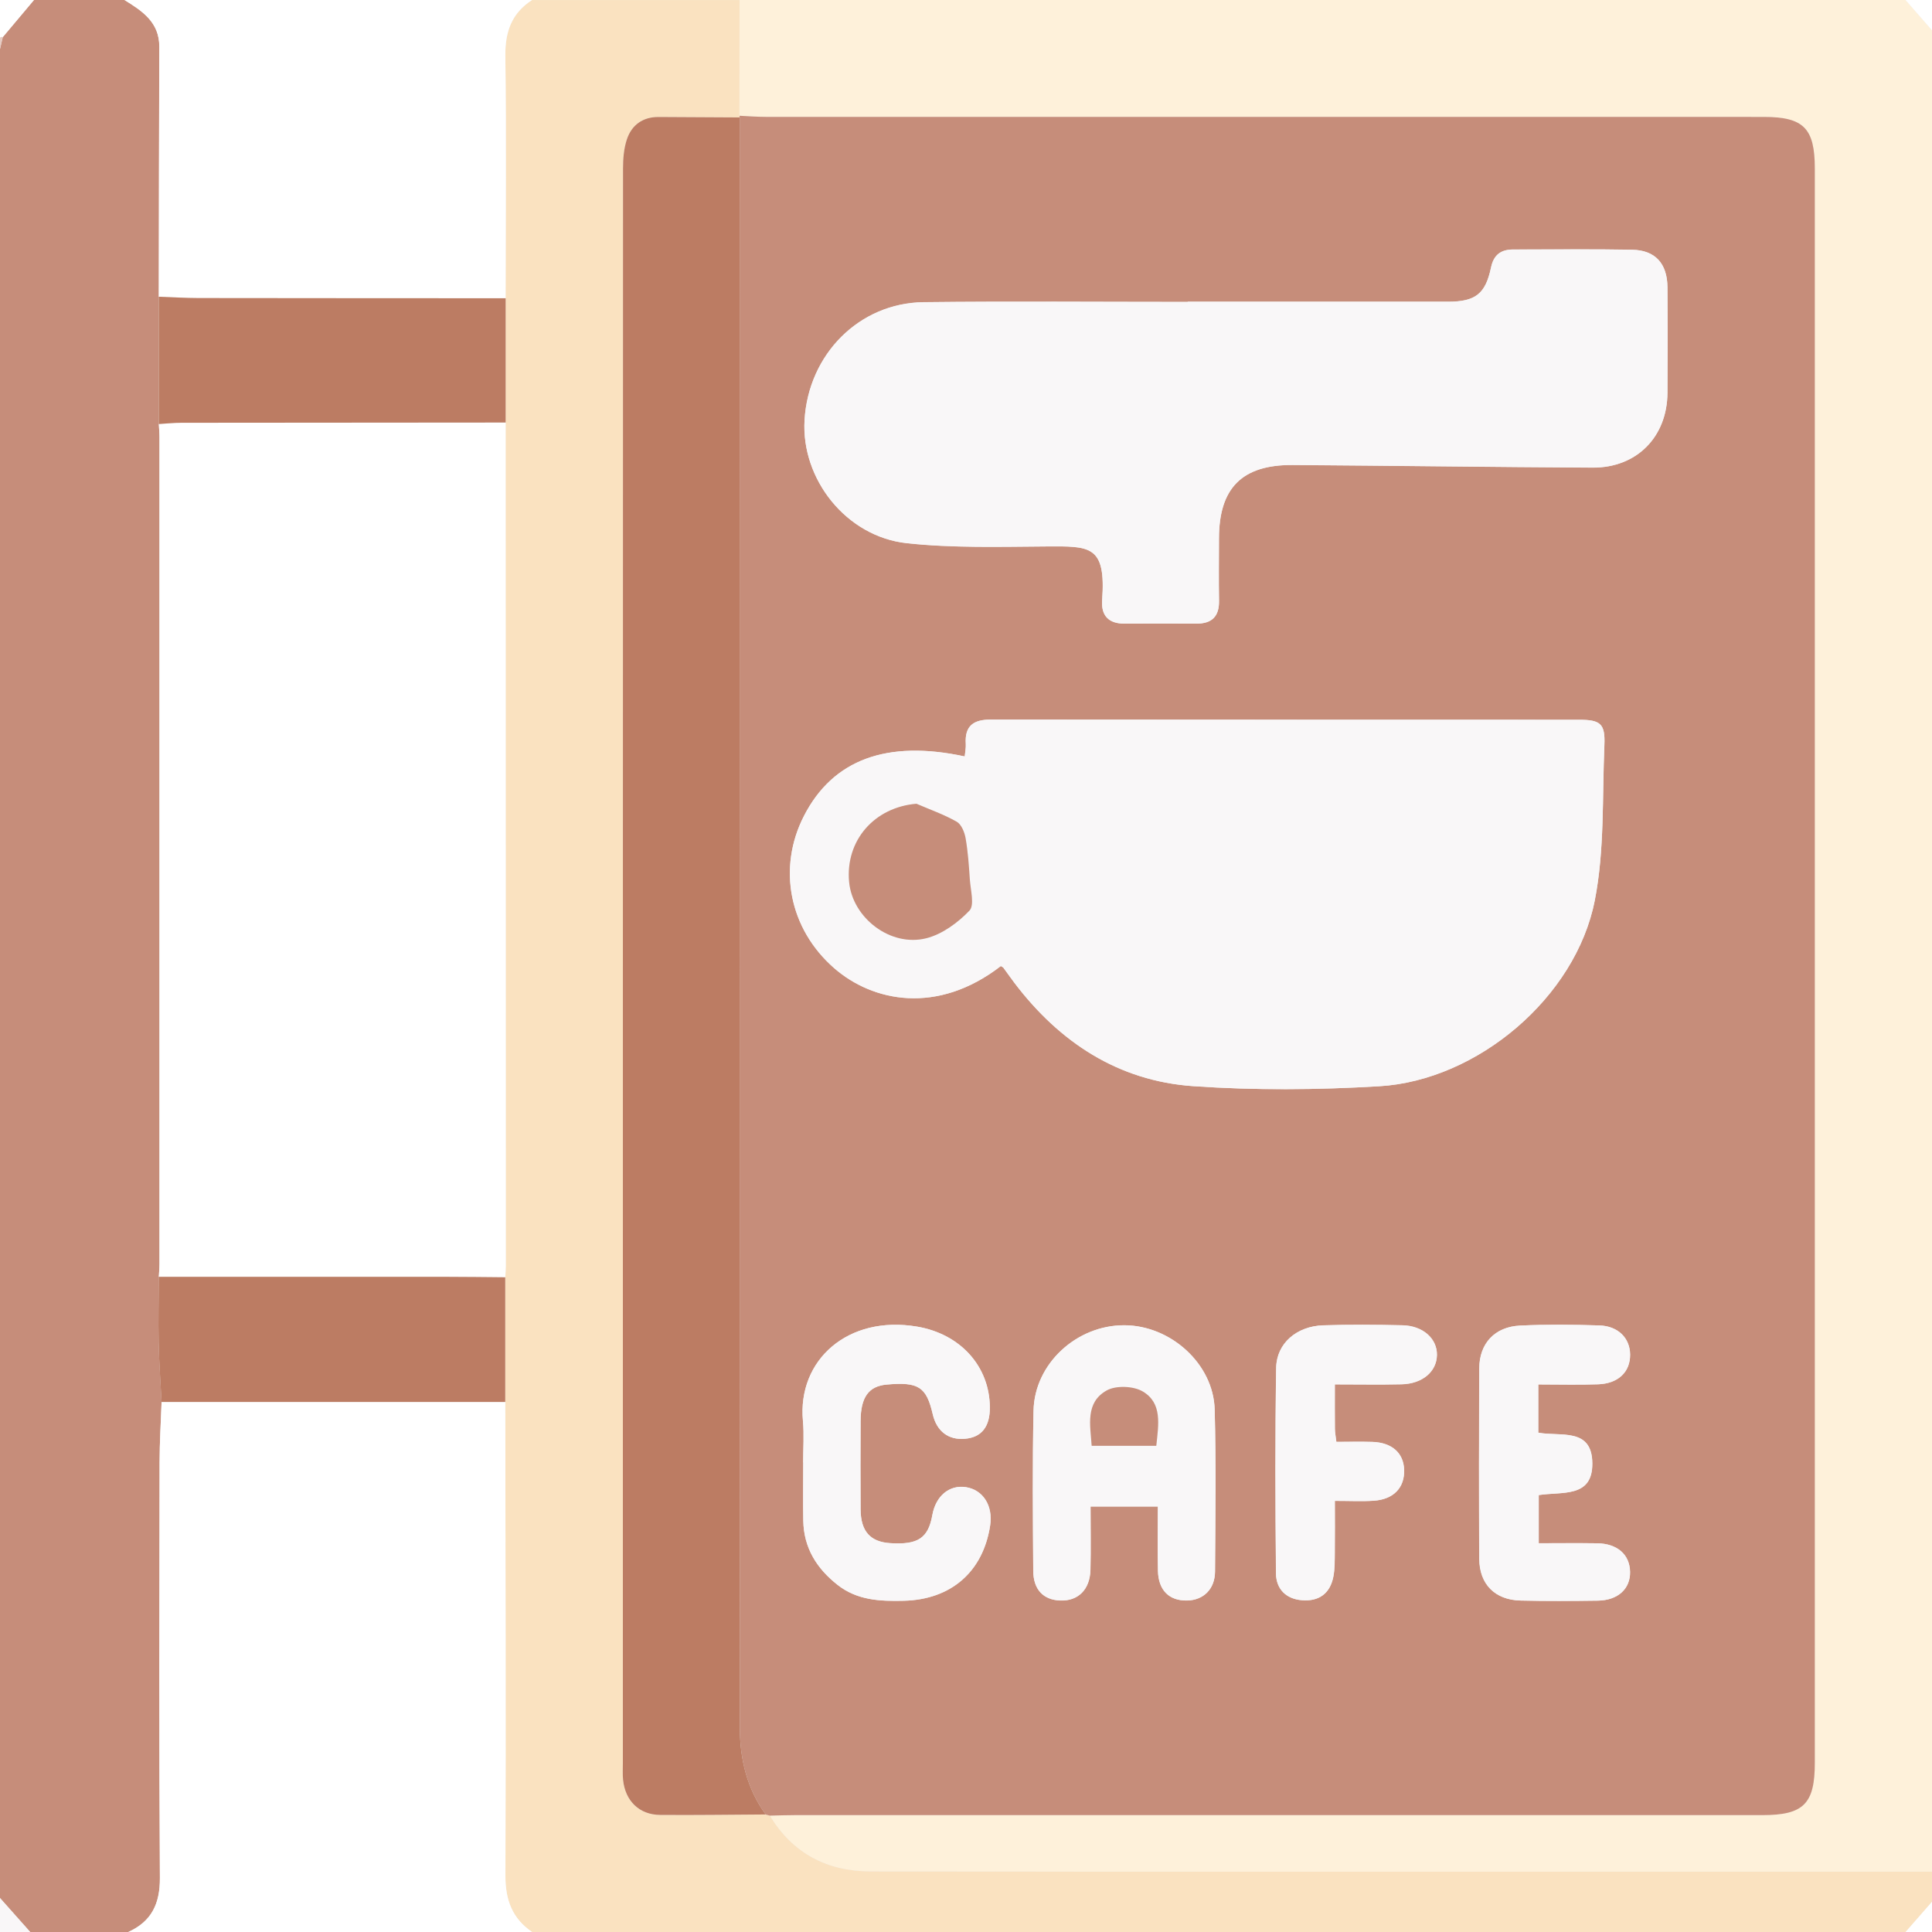
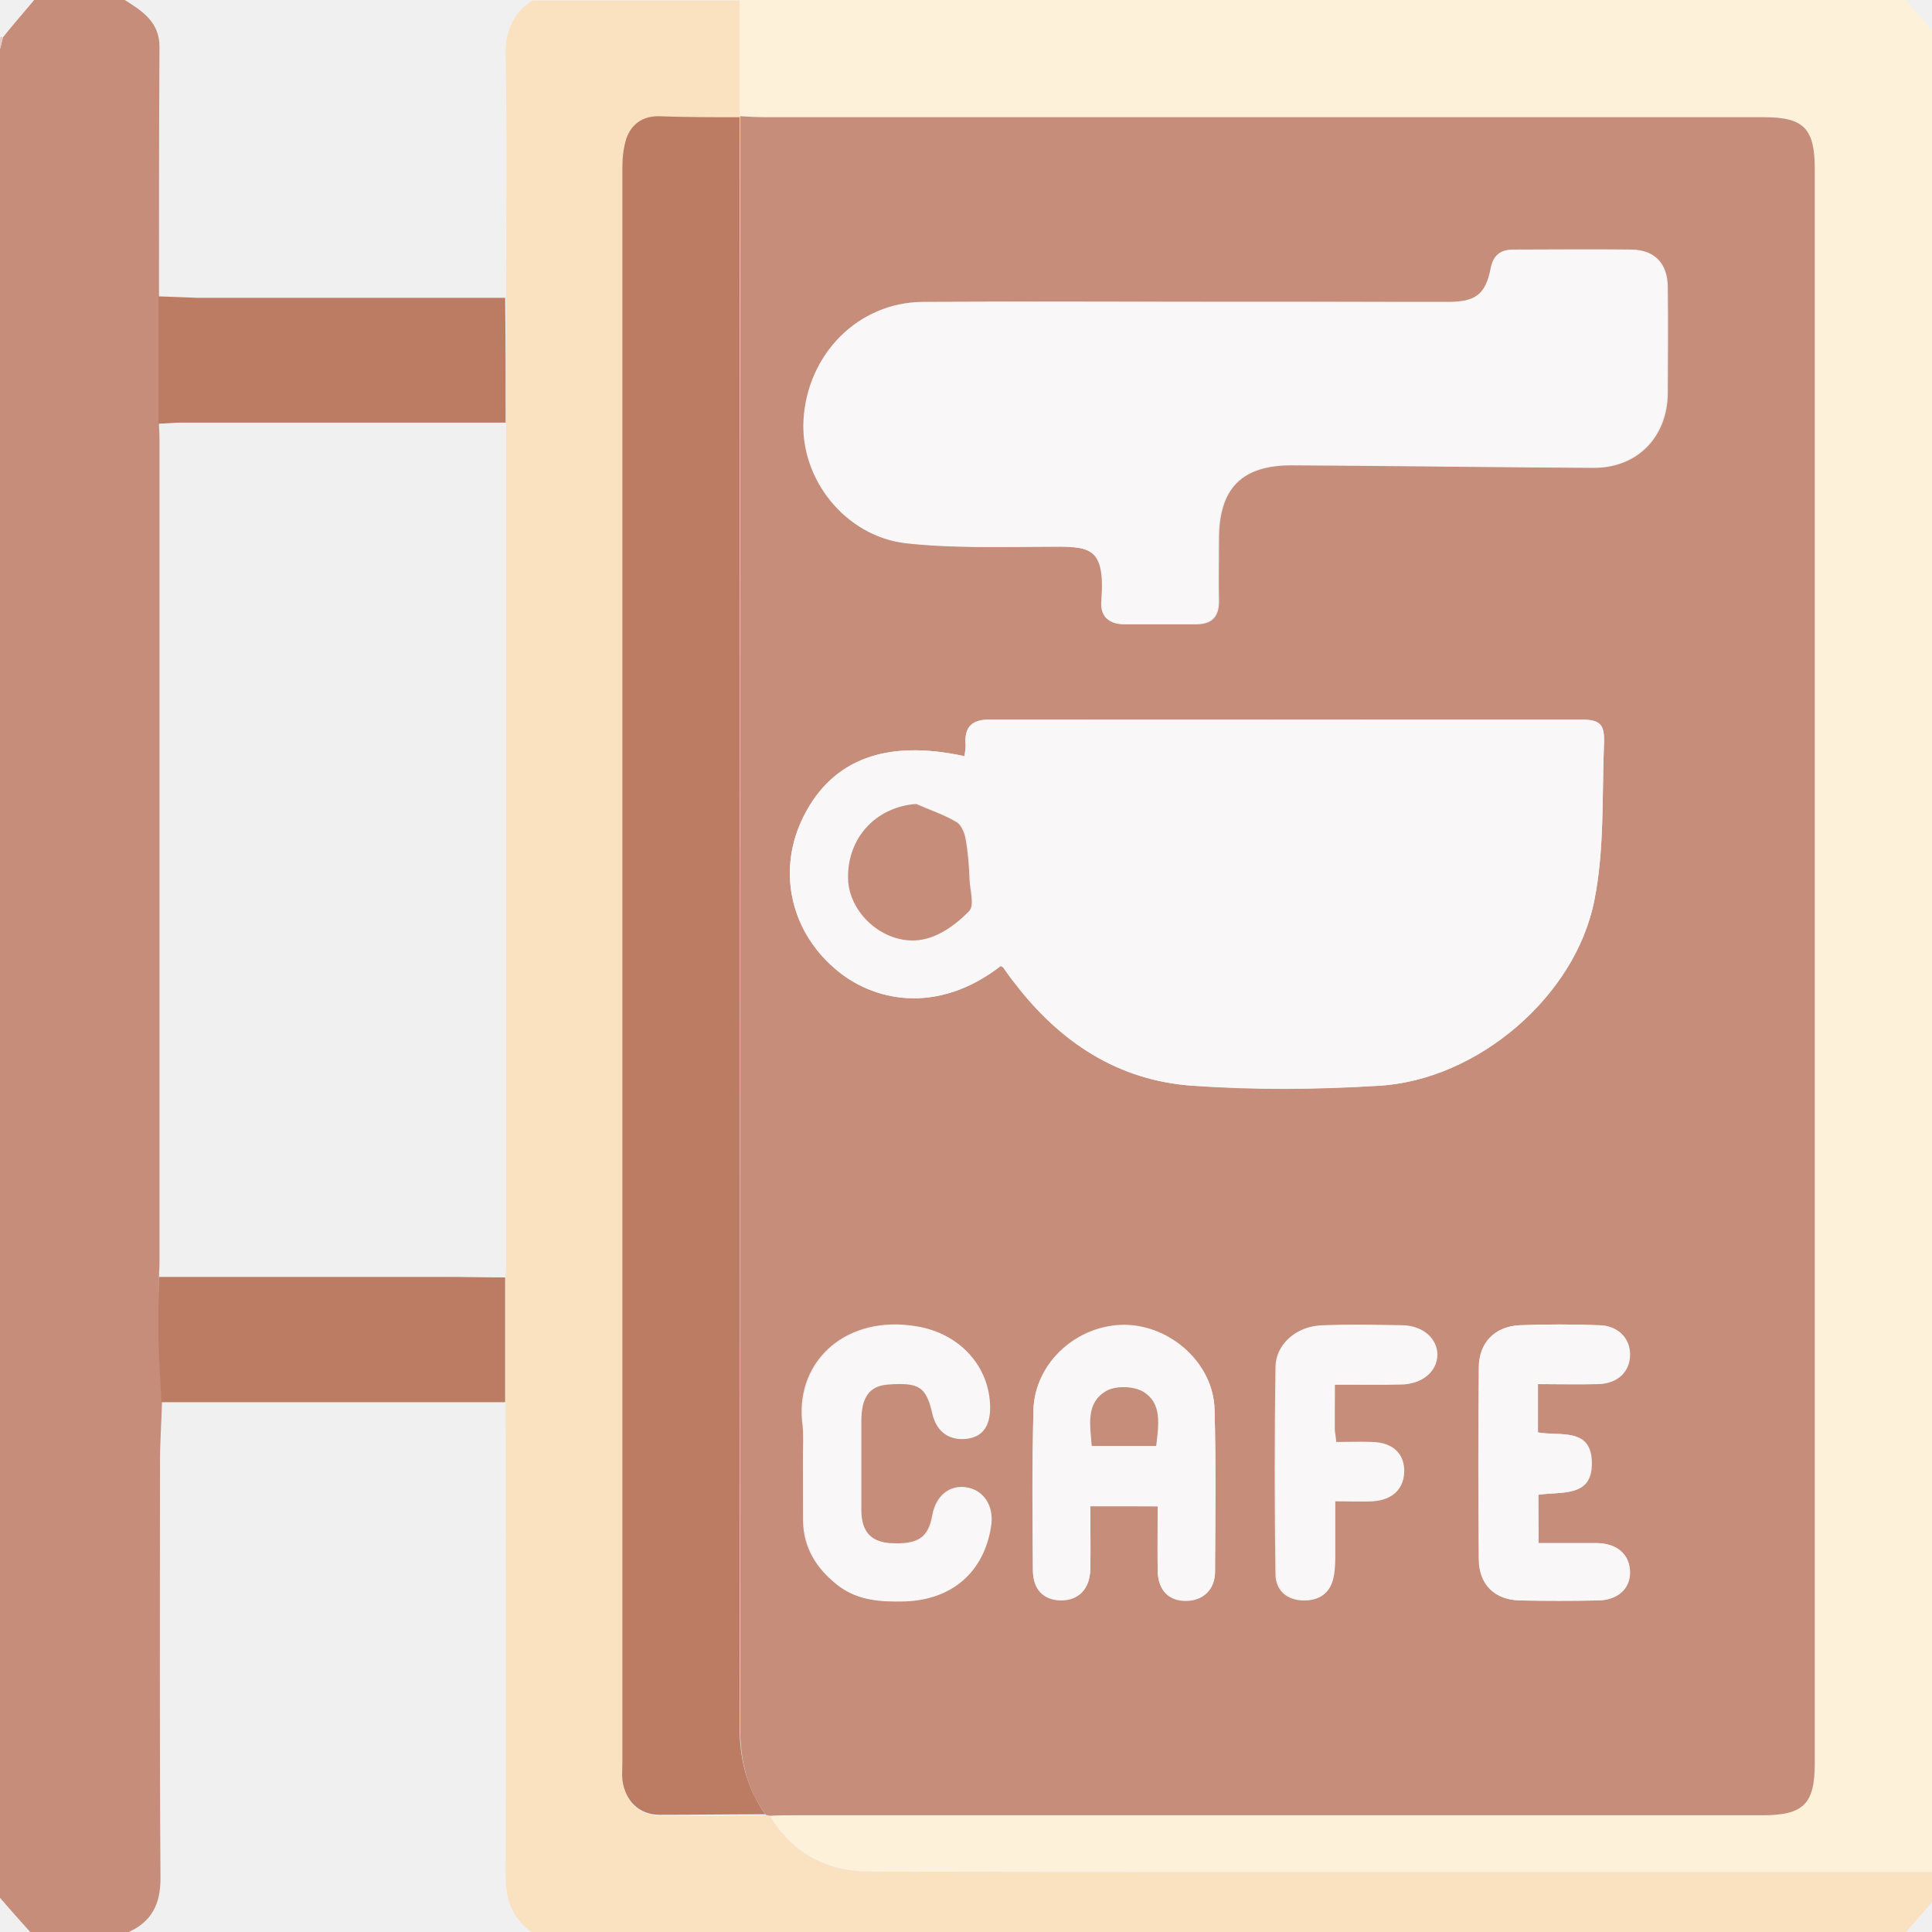
- <svg xmlns="http://www.w3.org/2000/svg" id="Layer_1" data-name="Layer 1" viewBox="0 0 384 384">
-   <defs>
-     <style>
-       .cls-1 {
-         fill: #c68d7a;
-       }
- 
-       .cls-2 {
-         fill: #bc7c63;
-       }
- 
-       .cls-3 {
-         fill: #fff;
-       }
- 
-       .cls-4 {
-         fill: #e6ccc4;
-       }
- 
-       .cls-5 {
-         fill: #fef1da;
-       }
- 
-       .cls-6 {
-         fill: #f9f7f8;
-       }
- 
-       .cls-7 {
-         fill: #fae2c0;
-       }
-     </style>
-   </defs>
-   <path class="cls-5" d="m384,6v366c-14.62,0-29.25,0-43.87,0-55.75,0-111.5.05-167.25-.06-8.47-.02-15.35-3.59-19.86-11.08,1.62-.03,3.25-.1,4.87-.1,64.12,0,128.24,0,192.35,0,8.23,0,10.46-2.23,10.46-10.42,0-105.61,0-211.23,0-316.84,0-8.03-2.21-10.27-10.15-10.27-66.12,0-132.24,0-198.35-.01-1.74,0-3.49-.14-5.23-.22,0-7.67.01-15.34.02-23,77.25,0,154.5,0,231.75,0,1.75,2,3.5,4,5.25,6Z" />
-   <path class="cls-7" d="m153.02,360.87c4.5,7.49,11.39,11.06,19.86,11.08,55.75.11,111.5.06,167.25.06,14.62,0,29.25,0,43.87,0v6c-1.75,2-3.5,4-5.25,6H105.75c-3.93-2.69-5.31-6.36-5.3-11.16.11-31.4,0-62.79-.03-94.19,0-8.26,0-16.52,0-24.78.04-.75.1-1.49.1-2.24,0-55.88-.02-111.77-.03-167.65,0-8.23,0-16.47,0-24.7.01-16.06.16-32.13-.05-48.19-.06-4.8,1.26-8.48,5.3-11.09h41.25c0,7.67-.01,15.34-.02,23,0,0,.04.33.04.33-5.37-.03-10.75-.07-16.12-.09-3.12-.01-5.32,1.57-6.28,4.41-.62,1.83-.78,3.9-.78,5.86-.03,105.62-.03,211.24-.03,316.86,0,1.12-.07,2.26.04,3.37.42,4.19,3.22,6.95,7.36,6.98,7,.06,13.99-.05,20.99-.09.28.07.55.15.83.22Z" />
-   <path class="cls-1" d="m0,377.25C0,254.75,0,132.25,0,9.75c.18-.79.37-1.58.55-2.38C2.62,4.92,4.68,2.46,6.75,0h18c3.53,2.19,6.94,4.41,6.92,9.3-.07,16.56-.07,33.12-.1,49.68,0,8.43,0,16.86,0,25.3.05.87.13,1.74.13,2.61,0,54.76,0,109.52,0,164.28,0,.87-.09,1.74-.13,2.61-.02,4.35-.12,8.7-.03,13.05.08,3.94.38,7.88.58,11.82-.14,3.98-.39,7.97-.4,11.95-.04,27.56-.11,55.11.06,82.67.03,5.12-1.66,8.64-6.28,10.73H6C4,381.75,2,379.5,0,377.25Z" />
-   <path class="cls-3" d="m25.5,384c4.63-2.1,6.31-5.62,6.28-10.73-.17-27.55-.1-55.11-.06-82.67,0-3.98.26-7.97.4-11.95,22.77,0,45.54,0,68.31,0,.04,31.4.14,62.79.03,94.19-.02,4.8,1.36,8.47,5.3,11.16H25.5Z" />
-   <path class="cls-3" d="m31.56,58.98c.03-16.56.04-33.12.1-49.68.02-4.89-3.38-7.11-6.92-9.3h81c-4.04,2.62-5.36,6.29-5.3,11.09.2,16.06.06,32.13.05,48.19-20.36-.01-40.73-.01-61.09-.04-2.62,0-5.23-.17-7.84-.26Z" />
-   <path class="cls-3" d="m6.75,0C4.68,2.46,2.62,4.92.56,7.37c-.21-.07-.39-.02-.56.13V0h6.75Z" />
-   <path class="cls-6" d="m0,377.25c2,2.25,4,4.5,6,6.75H0c0-2.25,0-4.5,0-6.75Z" />
-   <path class="cls-3" d="m384,6c-1.75-2-3.5-4-5.25-6,1.75,0,3.5,0,5.25,0v6Z" />
-   <path class="cls-3" d="m378.75,384c1.75-2,3.5-4,5.25-6v6h-5.25Z" />
-   <path class="cls-4" d="m0,7.5c.16-.15.35-.19.56-.13C.37,8.17.18,8.96,0,9.75c0-.75,0-1.5,0-2.25Z" />
-   <path class="cls-1" d="m153.02,360.87c-.28-.07-.55-.15-.83-.22-3.75-5.15-5.14-11.1-5.14-17.26-.06-106.68-.04-213.37-.03-320.05,0,0-.04-.33-.04-.33,1.74.08,3.49.22,5.23.22,66.12.01,132.24,0,198.35.01,7.93,0,10.15,2.25,10.15,10.27,0,105.61,0,211.23,0,316.84,0,8.2-2.23,10.42-10.46,10.42-64.12,0-128.24,0-192.35,0-1.62,0-3.25.06-4.87.1Zm45.9-168.87c.3.19.44.24.51.33.74,1,1.45,2.03,2.2,3.02,8.96,11.82,20.63,19.49,35.51,20.53,12.28.86,24.7.75,37,.02,19.54-1.16,39.06-17.69,42.84-36.93,1.97-10.03,1.47-20.57,1.91-30.88.18-4.24-.76-5.03-5.04-5.03-38.97-.02-77.94,0-116.91-.04-3.44,0-5.21,1.24-4.98,4.83.05.82-.13,1.65-.21,2.5-15.5-3.35-26.23.65-31.95,11.82-5.3,10.33-2.96,22.44,6.01,30.26,7.63,6.65,20.46,9.37,33.13-.43Zm37.15-132.02v.02c-17.49,0-34.98-.15-52.47.05-12.83.15-22.92,10.36-23.69,23.44-.69,11.72,8.28,23.15,20.32,24.46,9.14.99,18.44.71,27.67.65,8.71-.05,11.96-.33,11.16,10.68-.22,3.07,1.3,4.68,4.44,4.66,4.75-.02,9.49-.02,14.24,0,3.09.02,4.61-1.38,4.55-4.55-.07-4.12-.02-8.24-.01-12.37,0-10.05,4.59-14.68,14.69-14.61,19.86.14,39.71.41,59.57.52,8.76.05,14.81-6.09,14.88-14.85.05-7,.06-13.99,0-20.99-.04-4.72-2.42-7.37-7.02-7.46-7.87-.15-15.74-.04-23.61-.05-2.48,0-3.92,1.06-4.44,3.59-1.09,5.24-3.1,6.78-8.55,6.79-17.24.01-34.48,0-51.72,0Zm-5.94,239.45c0,4.4-.08,8.6.02,12.81.09,3.86,2.23,5.94,5.77,5.88,3.24-.05,5.55-2.25,5.57-5.75.07-10.74.22-21.48-.07-32.21-.24-9.06-8.74-16.72-17.95-16.75-9.48-.03-17.85,7.63-18.05,16.96-.23,10.61-.13,21.23-.06,31.84.02,3.75,2.02,5.78,5.35,5.91,3.56.14,5.92-2.17,6.02-6.11.1-4.18.02-8.37.02-12.57h13.38Zm-70.51-8.76h.03c0,3.87-.06,7.74.01,11.61.1,5.38,2.66,9.47,6.81,12.73,3.92,3.09,8.48,3.27,13.16,3.16,9.39-.23,15.77-5.75,17.17-14.97.6-3.92-1.41-7.08-4.82-7.61-3.29-.5-6,1.74-6.67,5.55-.82,4.59-2.85,5.94-8.38,5.58-3.94-.26-5.84-2.34-5.88-6.66-.05-5.87-.03-11.73,0-17.6.02-4.75,1.6-6.94,5.18-7.26,6.31-.57,7.9.45,9.15,5.86.79,3.42,3.13,5.21,6.44,4.91,3.29-.3,4.95-2.41,4.92-6.27-.06-8.1-5.83-14.56-14.47-16.02-13.71-2.32-23.81,6.62-22.68,18.76.25,2.72.04,5.49.04,8.24Zm146.2,16.06v-9.57c4.65-.74,10.68.62,10.65-6.29-.04-7.25-6.42-5.27-10.74-6.12v-9.58c4.17,0,8.03.11,11.89-.03,4.02-.15,6.38-2.47,6.36-5.91-.02-3.25-2.36-5.67-6.11-5.79-5.24-.17-10.51-.22-15.75.03-5.04.24-8.09,3.54-8.12,8.49-.06,12.62-.07,25.25,0,37.87.03,5.06,3.13,8.17,8.2,8.29,5.12.12,10.25.09,15.37.02,4-.06,6.48-2.36,6.4-5.74-.07-3.43-2.53-5.6-6.55-5.66-3.84-.06-7.69-.01-11.62-.01Zm-40.51-31.56c4.8,0,9.02.08,13.25-.02,4.15-.1,6.97-2.51,7.03-5.79.07-3.27-2.76-5.85-6.86-5.94-5.25-.12-10.5-.16-15.75.01-5.24.17-9.26,3.56-9.34,8.43-.22,13.62-.17,27.25-.04,40.87.03,3.08,1.97,5.1,5.21,5.34,3.35.25,5.54-1.35,6.19-4.67.31-1.57.27-3.23.29-4.84.04-3.31.01-6.63.01-10.24,3.03,0,5.4.13,7.74-.03,3.96-.27,6.17-2.62,6.03-6.19-.13-3.31-2.44-5.37-6.3-5.5-2.34-.08-4.68-.01-7.17-.01-.13-1.16-.28-1.87-.29-2.59-.03-2.73-.01-5.47-.01-8.81Z" />
-   <path class="cls-3" d="m31.57,253.78c.05-.87.13-1.74.13-2.61,0-54.76,0-109.52,0-164.28,0-.87-.09-1.74-.13-2.61,1.49-.09,2.98-.25,4.47-.25,21.49-.03,42.97-.03,64.46-.05.01,55.88.02,111.77.03,167.65,0,.75-.07,1.49-.1,2.24-3.87-.03-7.73-.09-11.6-.09-19.08,0-38.17,0-57.25,0Z" />
-   <path class="cls-2" d="m147.02,23.33c0,106.68-.03,213.37.03,320.05,0,6.16,1.39,12.12,5.14,17.26-7,.04-14,.15-20.99.09-4.14-.03-6.94-2.79-7.36-6.98-.11-1.11-.04-2.25-.04-3.37,0-105.62,0-211.24.03-316.86,0-1.96.16-4.03.78-5.86.96-2.84,3.16-4.42,6.28-4.41,5.37.02,10.75.06,16.12.09Z" />
-   <path class="cls-2" d="m31.57,253.78c19.08,0,38.17,0,57.25,0,3.87,0,7.73.06,11.6.09,0,8.26,0,16.52,0,24.78-22.77,0-45.54,0-68.31,0-.2-3.94-.5-7.88-.58-11.82-.09-4.35.01-8.7.03-13.05Z" />
-   <path class="cls-2" d="m100.5,83.98c-21.49.01-42.97.02-64.46.05-1.49,0-2.98.16-4.47.25,0-8.43,0-16.86,0-25.3,2.61.09,5.23.25,7.84.26,20.36.03,40.73.03,61.09.04,0,8.23,0,16.47,0,24.7Z" />
-   <path class="cls-6" d="m198.93,192c-12.67,9.8-25.5,7.08-33.13.43-8.97-7.82-11.31-19.93-6.01-30.26,5.73-11.16,16.45-15.17,31.95-11.82.08-.85.26-1.68.21-2.5-.23-3.59,1.54-4.84,4.98-4.83,38.97.05,77.94.02,116.91.04,4.28,0,5.22.79,5.04,5.03-.44,10.32.06,20.85-1.91,30.88-3.77,19.24-23.3,35.78-42.84,36.93-12.3.73-24.72.83-37-.02-14.87-1.04-26.54-8.71-35.51-20.53-.75-.99-1.46-2.02-2.2-3.02-.07-.09-.21-.14-.51-.33Zm-16.77-32.26c-8.36.69-14.17,7.29-13.39,15.56.67,7.12,8.21,12.98,15.36,11.17,3.16-.8,6.25-3.08,8.55-5.48,1.05-1.1.22-4.1.08-6.23-.18-2.73-.37-5.48-.84-8.17-.21-1.19-.84-2.75-1.77-3.28-2.53-1.44-5.31-2.41-8-3.57Z" />
-   <path class="cls-6" d="m236.08,59.98c17.24,0,34.48,0,51.72,0,5.45,0,7.45-1.55,8.55-6.79.53-2.53,1.96-3.6,4.44-3.59,7.87.02,15.74-.1,23.61.05,4.61.09,6.98,2.74,7.02,7.46.06,7,.06,13.99,0,20.99-.06,8.76-6.12,14.9-14.88,14.85-19.86-.11-39.71-.38-59.57-.52-10.1-.07-14.68,4.56-14.69,14.61,0,4.12-.06,8.25.01,12.37.05,3.17-1.46,4.57-4.55,4.55-4.75-.03-9.49-.02-14.24,0-3.15.01-4.67-1.6-4.44-4.66.8-11.01-2.46-10.73-11.16-10.68-9.23.06-18.53.34-27.67-.65-12.04-1.31-21.01-12.74-20.32-24.46.77-13.08,10.86-23.29,23.69-23.44,17.49-.2,34.98-.05,52.47-.05v-.02Z" />
-   <path class="cls-6" d="m230.14,299.43h-13.38c0,4.2.08,8.39-.02,12.57-.1,3.95-2.46,6.25-6.02,6.11-3.33-.13-5.32-2.16-5.35-5.91-.07-10.61-.17-21.23.06-31.84.2-9.34,8.58-16.99,18.05-16.96,9.21.03,17.71,7.69,17.95,16.75.29,10.73.14,21.47.07,32.21-.02,3.5-2.33,5.7-5.57,5.75-3.53.06-5.67-2.02-5.77-5.88-.1-4.2-.02-8.41-.02-12.81Zm-.32-12.05c.45-4.27,1.23-8.49-2.68-10.8-1.85-1.1-5.32-1.24-7.17-.21-4.32,2.41-3.26,6.95-2.99,11.01h12.84Z" />
-   <path class="cls-6" d="m159.63,290.67c0-2.75.21-5.51-.04-8.24-1.12-12.14,8.97-21.08,22.68-18.76,8.64,1.46,14.41,7.92,14.47,16.02.03,3.87-1.63,5.98-4.92,6.27-3.31.3-5.66-1.48-6.44-4.91-1.24-5.41-2.84-6.44-9.15-5.86-3.59.32-5.17,2.51-5.18,7.26-.02,5.87-.04,11.74,0,17.6.04,4.32,1.94,6.41,5.88,6.66,5.53.36,7.56-1,8.38-5.58.68-3.8,3.38-6.05,6.67-5.55,3.41.52,5.41,3.69,4.82,7.61-1.41,9.22-7.78,14.74-17.17,14.97-4.68.11-9.24-.07-13.16-3.16-4.15-3.26-6.7-7.35-6.81-12.73-.07-3.87-.01-7.74-.01-11.61h-.03Z" />
-   <path class="cls-6" d="m305.83,306.73c3.93,0,7.78-.04,11.62.01,4.02.06,6.47,2.23,6.55,5.66.07,3.38-2.41,5.68-6.4,5.74-5.12.07-10.25.11-15.37-.02-5.06-.12-8.17-3.23-8.2-8.29-.07-12.62-.06-25.25,0-37.87.02-4.95,3.07-8.25,8.12-8.49,5.24-.25,10.5-.19,15.75-.03,3.75.12,6.08,2.54,6.11,5.79.03,3.44-2.34,5.77-6.36,5.91-3.86.14-7.73.03-11.89.03v9.58c4.32.84,10.7-1.13,10.74,6.12.04,6.91-6,5.56-10.65,6.29v9.57Z" />
-   <path class="cls-6" d="m265.32,275.17c0,3.35-.02,6.08.01,8.81,0,.72.16,1.43.29,2.59,2.49,0,4.83-.06,7.17.01,3.86.13,6.18,2.19,6.3,5.5.14,3.57-2.07,5.93-6.03,6.19-2.35.16-4.72.03-7.74.03,0,3.61.03,6.93-.01,10.24-.02,1.62.02,3.27-.29,4.84-.65,3.32-2.84,4.92-6.19,4.67-3.24-.24-5.18-2.26-5.21-5.34-.13-13.62-.18-27.25.04-40.87.08-4.87,4.1-8.26,9.34-8.43,5.24-.17,10.5-.13,15.75-.01,4.1.09,6.93,2.67,6.86,5.94-.07,3.28-2.88,5.69-7.03,5.79-4.22.1-8.45.02-13.25.02Z" />
-   <path class="cls-1" d="m182.15,159.75c2.68,1.16,5.47,2.13,8,3.57.93.53,1.56,2.09,1.77,3.28.47,2.69.66,5.44.84,8.17.14,2.13.97,5.14-.08,6.23-2.3,2.4-5.4,4.68-8.55,5.48-7.15,1.81-14.69-4.05-15.36-11.17-.78-8.27,5.03-14.87,13.39-15.56Z" />
-   <path class="cls-1" d="m229.82,287.37h-12.84c-.27-4.06-1.33-8.6,2.99-11.01,1.85-1.03,5.32-.89,7.17.21,3.9,2.31,3.13,6.54,2.68,10.8Z" />
+ <svg xmlns="http://www.w3.org/2000/svg" version="1.1" id="Layer_1" x="0px" y="0px" viewBox="0 0 384 384" style="enable-background:new 0 0 384 384;" xml:space="preserve">
+   <style type="text/css">
+ 	.st0{fill:#FEF1DA;}
+ 	.st1{fill:#FAE2C0;}
+ 	.st2{fill:#C68D7A;}
+ 	.st3{fill:#E6CCC4;}
+ 	.st4{fill:#BC7C63;}
+ 	.st5{fill:#F9F7F8;}
+ </style>
+   <path class="st0" d="M384,6v366c-14.6,0-29.2,0-43.9,0c-55.8,0-111.5,0-167.2-0.1c-8.5,0-15.4-3.6-19.9-11.1c1.6,0,3.2-0.1,4.9-0.1  c64.1,0,128.2,0,192.3,0c8.2,0,10.5-2.2,10.5-10.4c0-105.6,0-211.2,0-316.8c0-8-2.2-10.3-10.1-10.3c-66.1,0-132.2,0-198.4,0  c-1.7,0-3.5-0.1-5.2-0.2c0-7.7,0-15.3,0-23c77.2,0,154.5,0,231.8,0C380.5,2,382.2,4,384,6L384,6z" />
+   <path class="st1" d="M153,360.9c4.5,7.5,11.4,11.1,19.9,11.1c55.8,0.1,111.5,0.1,167.2,0.1c14.6,0,29.2,0,43.9,0v6  c-1.8,2-3.5,4-5.2,6h-273c-3.9-2.7-5.3-6.4-5.3-11.2c0.1-31.4,0-62.8,0-94.2c0-8.3,0-16.5,0-24.8c0-0.8,0.1-1.5,0.1-2.2  c0-55.9,0-111.8,0-167.6c0-8.2,0-16.5,0-24.7c0-16.1,0.2-32.1-0.1-48.2c-0.1-4.8,1.3-8.5,5.3-11.1H147c0,7.7,0,15.3,0,23l0,0.3  c-5.4,0-10.8-0.1-16.1-0.1c-3.1,0-5.3,1.6-6.3,4.4c-0.6,1.8-0.8,3.9-0.8,5.9c0,105.6,0,211.2,0,316.9c0,1.1-0.1,2.3,0,3.4  c0.4,4.2,3.2,7,7.4,7c7,0.1,14,0,21-0.1C152.5,360.7,152.7,360.8,153,360.9L153,360.9z" />
+   <path class="st2" d="M0,377.2c0-122.5,0-245,0-367.5C0.2,9,0.4,8.2,0.6,7.4C2.6,4.9,4.7,2.5,6.8,0h18c3.5,2.2,6.9,4.4,6.9,9.3  c-0.1,16.6-0.1,33.1-0.1,49.7c0,8.4,0,16.9,0,25.3c0,0.9,0.1,1.7,0.1,2.6c0,54.8,0,109.5,0,164.3c0,0.9-0.1,1.7-0.1,2.6  c0,4.4-0.1,8.7,0,13c0.1,3.9,0.4,7.9,0.6,11.8c-0.1,4-0.4,8-0.4,12c0,27.6-0.1,55.1,0.1,82.7c0,5.1-1.7,8.6-6.3,10.7H6  C4,381.8,2,379.5,0,377.2z" />
+   <path class="st3" d="M0,7.5c0.2-0.2,0.3-0.2,0.6-0.1C0.4,8.2,0.2,9,0,9.8C0,9,0,8.2,0,7.5z" />
+   <path class="st2" d="M153,360.9c-0.3-0.1-0.6-0.1-0.8-0.2c-3.8-5.1-5.1-11.1-5.1-17.3c-0.1-106.7,0-213.4,0-320l0-0.3  c1.7,0.1,3.5,0.2,5.2,0.2c66.1,0,132.2,0,198.3,0c7.9,0,10.1,2.2,10.1,10.3c0,105.6,0,211.2,0,316.8c0,8.2-2.2,10.4-10.5,10.4  c-64.1,0-128.2,0-192.4,0C156.3,360.8,154.6,360.8,153,360.9L153,360.9z M198.9,192c0.3,0.2,0.4,0.2,0.5,0.3c0.7,1,1.4,2,2.2,3  c9,11.8,20.6,19.5,35.5,20.5c12.3,0.9,24.7,0.8,37,0c19.5-1.2,39.1-17.7,42.8-36.9c2-10,1.5-20.6,1.9-30.9c0.2-4.2-0.8-5-5-5  c-39,0-77.9,0-116.9,0c-3.4,0-5.2,1.2-5,4.8c0.1,0.8-0.1,1.6-0.2,2.5c-15.5-3.4-26.2,0.6-31.9,11.8c-5.3,10.3-3,22.4,6,30.3  C173.4,199.1,186.3,201.8,198.9,192L198.9,192z M236.1,60L236.1,60c-17.5,0-35-0.1-52.5,0.1c-12.8,0.2-22.9,10.4-23.7,23.4  c-0.7,11.7,8.3,23.2,20.3,24.5c9.1,1,18.4,0.7,27.7,0.7c8.7-0.1,12-0.3,11.2,10.7c-0.2,3.1,1.3,4.7,4.4,4.7c4.8,0,9.5,0,14.2,0  c3.1,0,4.6-1.4,4.6-4.6c-0.1-4.1,0-8.2,0-12.4c0-10.1,4.6-14.7,14.7-14.6c19.9,0.1,39.7,0.4,59.6,0.5c8.8,0.1,14.8-6.1,14.9-14.8  c0-7,0.1-14,0-21c0-4.7-2.4-7.4-7-7.5c-7.9-0.2-15.7,0-23.6,0c-2.5,0-3.9,1.1-4.4,3.6c-1.1,5.2-3.1,6.8-8.5,6.8  C270.6,60,253.3,60,236.1,60L236.1,60z M230.1,299.4c0,4.4-0.1,8.6,0,12.8c0.1,3.9,2.2,5.9,5.8,5.9c3.2,0,5.6-2.2,5.6-5.8  c0.1-10.7,0.2-21.5-0.1-32.2c-0.2-9.1-8.7-16.7-17.9-16.8c-9.5,0-17.9,7.6-18.1,17c-0.2,10.6-0.1,21.2-0.1,31.8c0,3.8,2,5.8,5.4,5.9  c3.6,0.1,5.9-2.2,6-6.1c0.1-4.2,0-8.4,0-12.6L230.1,299.4L230.1,299.4z M159.6,290.7L159.6,290.7c0,3.9,0,7.7,0,11.6  c0.1,5.4,2.7,9.5,6.8,12.7c3.9,3.1,8.5,3.3,13.2,3.2c9.4-0.2,15.8-5.8,17.2-15c0.6-3.9-1.4-7.1-4.8-7.6c-3.3-0.5-6,1.7-6.7,5.5  c-0.8,4.6-2.9,5.9-8.4,5.6c-3.9-0.3-5.8-2.3-5.9-6.7c-0.1-5.9,0-11.7,0-17.6c0-4.8,1.6-6.9,5.2-7.3c6.3-0.6,7.9,0.5,9.1,5.9  c0.8,3.4,3.1,5.2,6.4,4.9c3.3-0.3,4.9-2.4,4.9-6.3c-0.1-8.1-5.8-14.6-14.5-16c-13.7-2.3-23.8,6.6-22.7,18.8  C159.8,285.2,159.6,287.9,159.6,290.7L159.6,290.7z M305.8,306.7v-9.6c4.6-0.7,10.7,0.6,10.6-6.3c0-7.2-6.4-5.3-10.7-6.1v-9.6  c4.2,0,8,0.1,11.9,0c4-0.1,6.4-2.5,6.4-5.9c0-3.2-2.4-5.7-6.1-5.8c-5.2-0.2-10.5-0.2-15.8,0c-5,0.2-8.1,3.5-8.1,8.5  c-0.1,12.6-0.1,25.2,0,37.9c0,5.1,3.1,8.2,8.2,8.3c5.1,0.1,10.2,0.1,15.4,0c4-0.1,6.5-2.4,6.4-5.7c-0.1-3.4-2.5-5.6-6.5-5.7  C313.6,306.7,309.7,306.7,305.8,306.7L305.8,306.7z M265.3,275.2c4.8,0,9,0.1,13.2,0c4.1-0.1,7-2.5,7-5.8c0.1-3.3-2.8-5.9-6.9-5.9  c-5.2-0.1-10.5-0.2-15.8,0c-5.2,0.2-9.3,3.6-9.3,8.4c-0.2,13.6-0.2,27.2,0,40.9c0,3.1,2,5.1,5.2,5.3c3.4,0.2,5.5-1.4,6.2-4.7  c0.3-1.6,0.3-3.2,0.3-4.8c0-3.3,0-6.6,0-10.2c3,0,5.4,0.1,7.7,0c4-0.3,6.2-2.6,6-6.2c-0.1-3.3-2.4-5.4-6.3-5.5c-2.3-0.1-4.7,0-7.2,0  c-0.1-1.2-0.3-1.9-0.3-2.6C265.3,281.3,265.3,278.5,265.3,275.2L265.3,275.2z" />
+   <path class="st4" d="M147,23.3c0,106.7,0,213.4,0,320c0,6.2,1.4,12.1,5.1,17.3c-7,0-14,0.1-21,0.1c-4.1,0-6.9-2.8-7.4-7  c-0.1-1.1,0-2.2,0-3.4c0-105.6,0-211.2,0-316.9c0-2,0.2-4,0.8-5.9c1-2.8,3.2-4.4,6.3-4.4C136.3,23.3,141.6,23.3,147,23.3L147,23.3z" />
+   <path class="st4" d="M31.6,253.8c19.1,0,38.2,0,57.2,0c3.9,0,7.7,0.1,11.6,0.1c0,8.3,0,16.5,0,24.8c-22.8,0-45.5,0-68.3,0  c-0.2-3.9-0.5-7.9-0.6-11.8C31.4,262.5,31.5,258.1,31.6,253.8L31.6,253.8z" />
+   <path class="st4" d="M100.5,84C79,84,57.5,84,36,84c-1.5,0-3,0.2-4.5,0.2c0-8.4,0-16.9,0-25.3c2.6,0.1,5.2,0.2,7.8,0.3  c20.4,0,40.7,0,61.1,0C100.5,67.5,100.5,75.8,100.5,84z" />
+   <path class="st5" d="M198.9,192c-12.7,9.8-25.5,7.1-33.1,0.4c-9-7.8-11.3-19.9-6-30.3c5.7-11.2,16.4-15.2,31.9-11.8  c0.1-0.9,0.3-1.7,0.2-2.5c-0.2-3.6,1.5-4.8,5-4.8c39,0.1,77.9,0,116.9,0c4.3,0,5.2,0.8,5,5c-0.4,10.3,0.1,20.9-1.9,30.9  c-3.8,19.2-23.3,35.8-42.8,36.9c-12.3,0.7-24.7,0.8-37,0c-14.9-1-26.5-8.7-35.5-20.5c-0.8-1-1.5-2-2.2-3  C199.4,192.2,199.2,192.2,198.9,192L198.9,192z M182.2,159.7c-8.4,0.7-14.2,7.3-13.4,15.6c0.7,7.1,8.2,13,15.4,11.2  c3.2-0.8,6.2-3.1,8.6-5.5c1.1-1.1,0.2-4.1,0.1-6.2c-0.2-2.7-0.4-5.5-0.8-8.2c-0.2-1.2-0.8-2.8-1.8-3.3  C187.6,161.9,184.8,160.9,182.2,159.7L182.2,159.7z" />
+   <path class="st5" d="M236.1,60c17.2,0,34.5,0,51.7,0c5.5,0,7.5-1.5,8.5-6.8c0.5-2.5,2-3.6,4.4-3.6c7.9,0,15.7-0.1,23.6,0  c4.6,0.1,7,2.7,7,7.5c0.1,7,0.1,14,0,21c-0.1,8.8-6.1,14.9-14.9,14.8c-19.9-0.1-39.7-0.4-59.6-0.5c-10.1-0.1-14.7,4.6-14.7,14.6  c0,4.1-0.1,8.2,0,12.4c0.1,3.2-1.5,4.6-4.6,4.6c-4.8,0-9.5,0-14.2,0c-3.1,0-4.7-1.6-4.4-4.7c0.8-11-2.5-10.7-11.2-10.7  c-9.2,0.1-18.5,0.3-27.7-0.7c-12-1.3-21-12.7-20.3-24.5c0.8-13.1,10.9-23.3,23.7-23.4C201.1,59.9,218.6,60,236.1,60L236.1,60  L236.1,60z" />
+   <path class="st5" d="M230.1,299.4h-13.4c0,4.2,0.1,8.4,0,12.6c-0.1,4-2.5,6.2-6,6.1c-3.3-0.1-5.3-2.2-5.4-5.9  c-0.1-10.6-0.2-21.2,0.1-31.8c0.2-9.3,8.6-17,18.1-17c9.2,0,17.7,7.7,17.9,16.8c0.3,10.7,0.1,21.5,0.1,32.2c0,3.5-2.3,5.7-5.6,5.8  c-3.5,0.1-5.7-2-5.8-5.9C230.1,308,230.1,303.8,230.1,299.4L230.1,299.4z M229.8,287.4c0.4-4.3,1.2-8.5-2.7-10.8  c-1.9-1.1-5.3-1.2-7.2-0.2c-4.3,2.4-3.3,7-3,11L229.8,287.4L229.8,287.4z" />
+   <path class="st5" d="M159.6,290.7c0-2.8,0.2-5.5,0-8.2c-1.1-12.1,9-21.1,22.7-18.8c8.6,1.5,14.4,7.9,14.5,16c0,3.9-1.6,6-4.9,6.3  c-3.3,0.3-5.7-1.5-6.4-4.9c-1.2-5.4-2.8-6.4-9.1-5.9c-3.6,0.3-5.2,2.5-5.2,7.3c0,5.9,0,11.7,0,17.6c0,4.3,1.9,6.4,5.9,6.7  c5.5,0.4,7.6-1,8.4-5.6c0.7-3.8,3.4-6,6.7-5.5c3.4,0.5,5.4,3.7,4.8,7.6c-1.4,9.2-7.8,14.7-17.2,15c-4.7,0.1-9.2-0.1-13.2-3.2  c-4.1-3.3-6.7-7.4-6.8-12.7C159.6,298.4,159.7,294.5,159.6,290.7L159.6,290.7L159.6,290.7z" />
+   <path class="st5" d="M305.8,306.7c3.9,0,7.8,0,11.6,0c4,0.1,6.5,2.2,6.5,5.7c0.1,3.4-2.4,5.7-6.4,5.7c-5.1,0.1-10.2,0.1-15.4,0  c-5.1-0.1-8.2-3.2-8.2-8.3c-0.1-12.6-0.1-25.2,0-37.9c0-5,3.1-8.2,8.1-8.5c5.2-0.2,10.5-0.2,15.8,0c3.8,0.1,6.1,2.5,6.1,5.8  c0,3.4-2.3,5.8-6.4,5.9c-3.9,0.1-7.7,0-11.9,0v9.6c4.3,0.8,10.7-1.1,10.7,6.1c0,6.9-6,5.6-10.6,6.3L305.8,306.7L305.8,306.7z" />
+   <path class="st5" d="M265.3,275.2c0,3.4,0,6.1,0,8.8c0,0.7,0.2,1.4,0.3,2.6c2.5,0,4.8-0.1,7.2,0c3.9,0.1,6.2,2.2,6.3,5.5  c0.1,3.6-2.1,5.9-6,6.2c-2.4,0.2-4.7,0-7.7,0c0,3.6,0,6.9,0,10.2c0,1.6,0,3.3-0.3,4.8c-0.6,3.3-2.8,4.9-6.2,4.7  c-3.2-0.2-5.2-2.3-5.2-5.3c-0.1-13.6-0.2-27.2,0-40.9c0.1-4.9,4.1-8.3,9.3-8.4c5.2-0.2,10.5-0.1,15.8,0c4.1,0.1,6.9,2.7,6.9,5.9  c-0.1,3.3-2.9,5.7-7,5.8C274.4,275.2,270.1,275.2,265.3,275.2L265.3,275.2z" />
+   <path class="st2" d="M182.1,159.8c2.7,1.2,5.5,2.1,8,3.6c0.9,0.5,1.6,2.1,1.8,3.3c0.5,2.7,0.7,5.4,0.8,8.2c0.1,2.1,1,5.1-0.1,6.2  c-2.3,2.4-5.4,4.7-8.6,5.5c-7.1,1.8-14.7-4.1-15.4-11.2C168,167,173.8,160.4,182.1,159.8L182.1,159.8z" />
+   <path class="st2" d="M229.8,287.4H217c-0.3-4.1-1.3-8.6,3-11c1.9-1,5.3-0.9,7.2,0.2C231,278.9,230.3,283.1,229.8,287.4L229.8,287.4z  " />
</svg>
